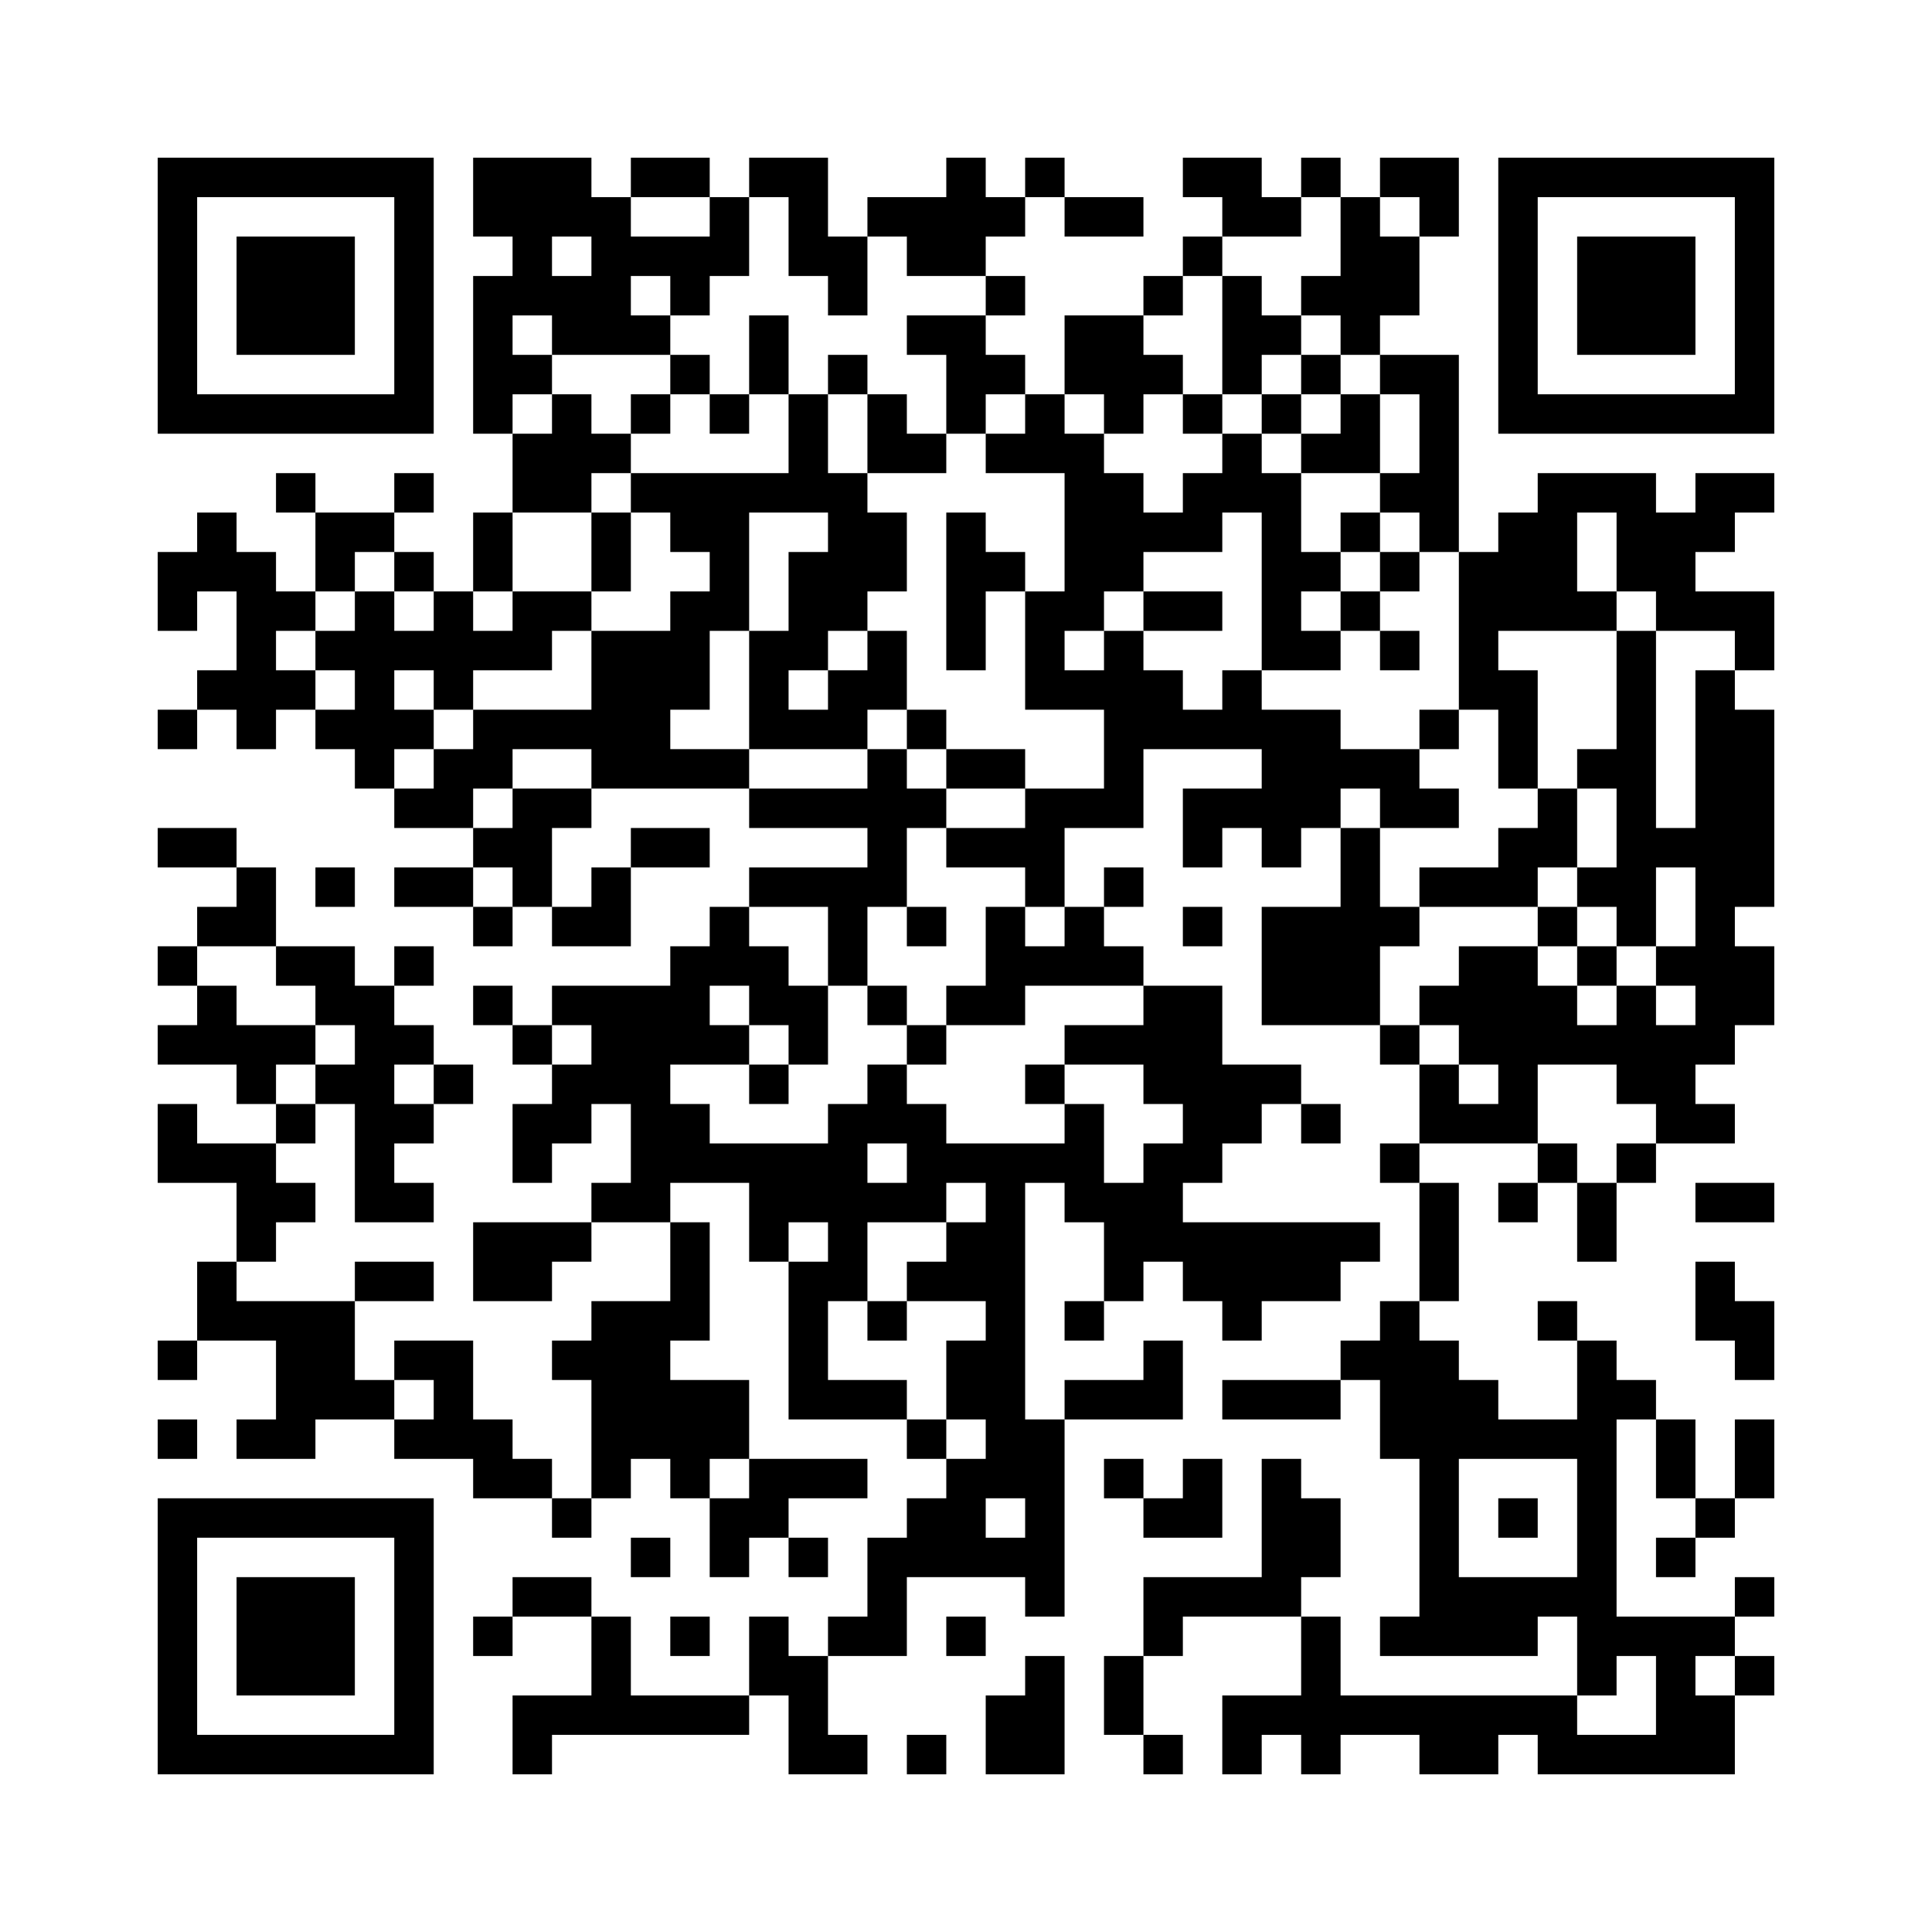
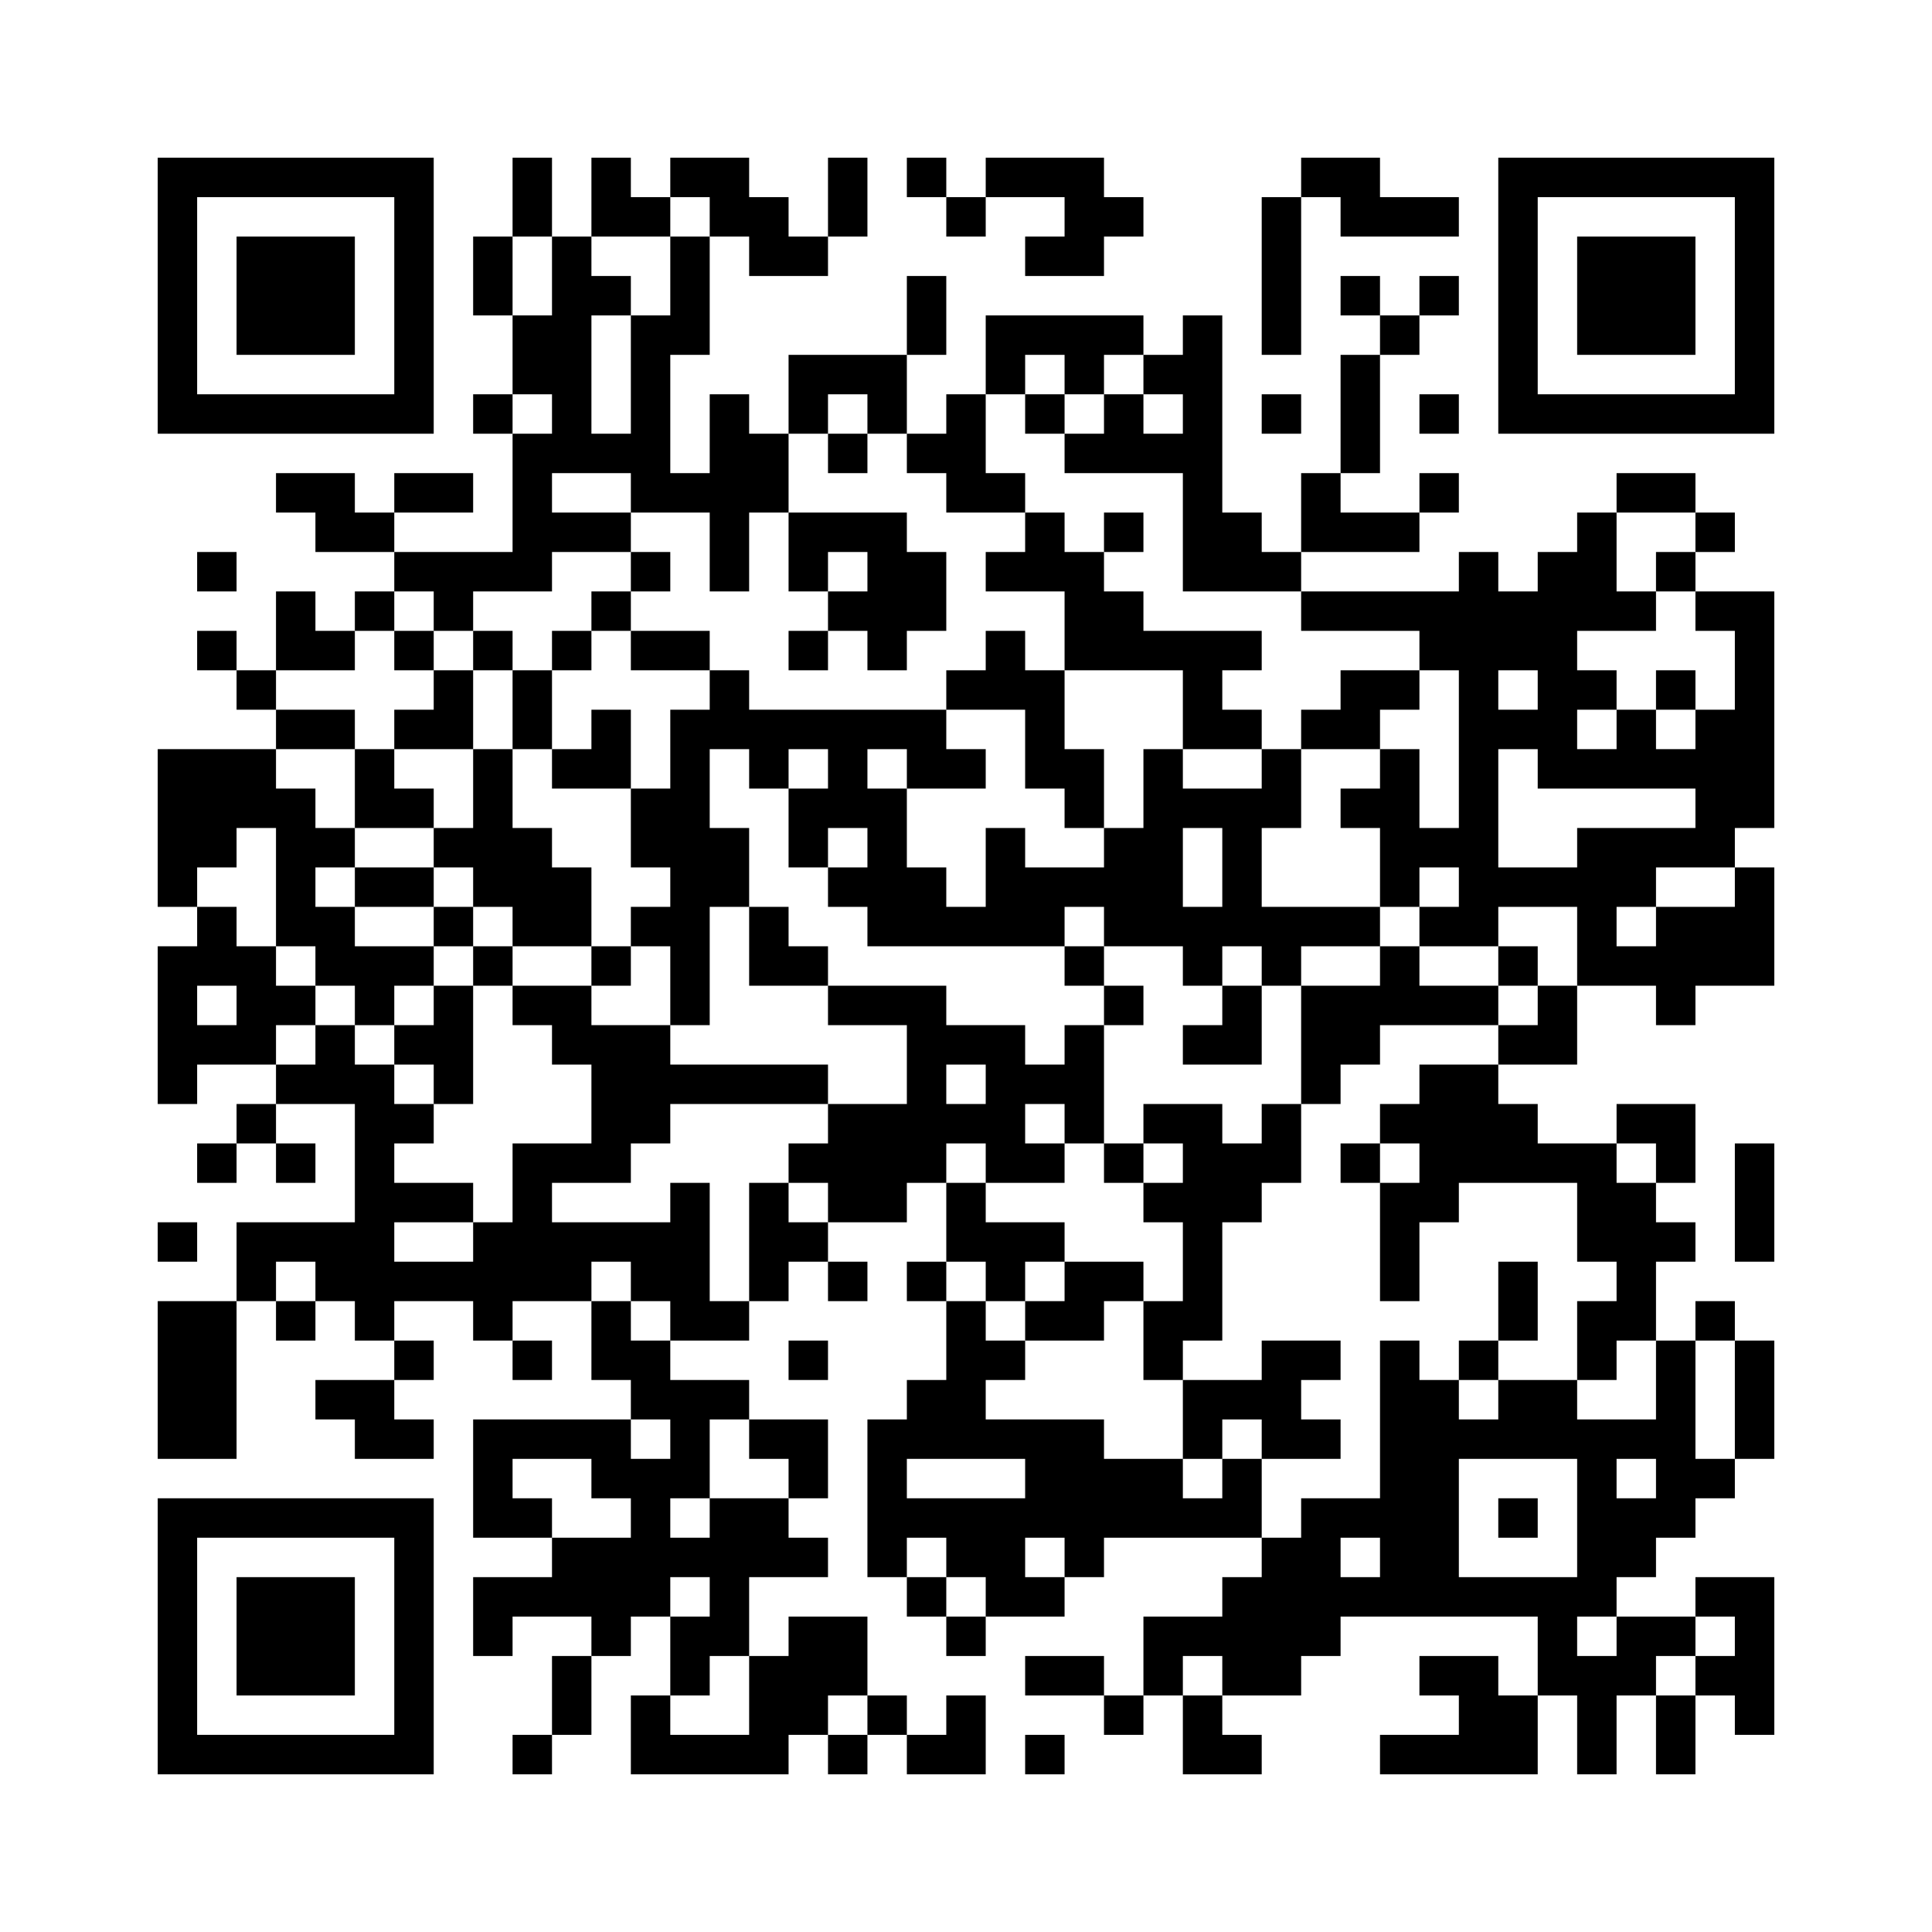
<svg xmlns="http://www.w3.org/2000/svg" width="490" height="490" class="segno">
  <g transform="scale(10)">
    <path fill="#fff" d="M0 0h49v49h-49z" />
-     <path class="qrline" stroke="#000" d="M4 4.5h7m1 0h3m1 0h2m1 0h2m3 0h1m1 0h1m3 0h2m1 0h1m1 0h2m1 0h7m-41 1h1m5 0h1m1 0h4m2 0h1m1 0h1m1 0h4m1 0h2m2 0h2m1 0h1m1 0h1m1 0h1m5 0h1m-41 1h1m1 0h3m1 0h1m2 0h1m1 0h4m1 0h2m1 0h2m5 0h1m3 0h2m2 0h1m1 0h3m1 0h1m-41 1h1m1 0h3m1 0h1m1 0h4m1 0h1m3 0h1m3 0h1m3 0h1m1 0h1m1 0h3m2 0h1m1 0h3m1 0h1m-41 1h1m1 0h3m1 0h1m1 0h1m1 0h3m2 0h1m3 0h2m2 0h2m2 0h2m1 0h1m3 0h1m1 0h3m1 0h1m-41 1h1m5 0h1m1 0h2m3 0h1m1 0h1m1 0h1m2 0h2m1 0h3m1 0h1m1 0h1m1 0h2m1 0h1m5 0h1m-41 1h7m1 0h1m1 0h1m1 0h1m1 0h1m1 0h1m1 0h1m1 0h1m1 0h1m1 0h1m1 0h1m1 0h1m1 0h1m1 0h1m1 0h7m-32 1h3m4 0h1m1 0h2m1 0h3m3 0h1m1 0h2m1 0h1m-30 1h1m2 0h1m2 0h2m1 0h6m5 0h2m1 0h3m2 0h2m2 0h3m1 0h2m-40 1h1m2 0h2m2 0h1m2 0h1m1 0h2m2 0h2m1 0h1m2 0h4m1 0h1m1 0h1m1 0h1m1 0h2m1 0h3m-40 1h3m1 0h1m1 0h1m1 0h1m2 0h1m2 0h1m1 0h3m1 0h2m1 0h2m3 0h2m1 0h1m1 0h3m1 0h2m-39 1h1m1 0h2m1 0h1m1 0h1m1 0h2m2 0h2m1 0h2m2 0h1m1 0h2m1 0h2m1 0h1m1 0h1m2 0h4m1 0h3m-39 1h1m1 0h6m1 0h3m1 0h2m1 0h1m1 0h1m1 0h1m1 0h1m3 0h2m1 0h1m1 0h1m3 0h1m2 0h1m-40 1h3m1 0h1m1 0h1m3 0h3m1 0h1m1 0h2m3 0h4m1 0h1m5 0h2m2 0h1m1 0h1m-40 1h1m1 0h1m1 0h3m1 0h5m2 0h3m1 0h1m4 0h6m2 0h1m1 0h1m2 0h1m1 0h2m-36 1h1m1 0h2m2 0h4m3 0h1m1 0h2m2 0h1m3 0h4m2 0h1m1 0h2m1 0h2m-35 1h2m1 0h2m4 0h5m2 0h3m1 0h4m1 0h2m2 0h1m1 0h1m1 0h2m-41 1h2m6 0h2m2 0h2m4 0h1m1 0h3m3 0h1m1 0h1m1 0h1m3 0h2m1 0h4m-39 1h1m1 0h1m1 0h2m1 0h1m1 0h1m3 0h4m3 0h1m1 0h1m5 0h1m1 0h3m1 0h2m1 0h2m-40 1h2m5 0h1m1 0h2m2 0h1m2 0h1m1 0h1m1 0h1m1 0h1m2 0h1m1 0h4m3 0h1m1 0h1m1 0h1m-40 1h1m2 0h2m1 0h1m6 0h3m1 0h1m3 0h4m3 0h3m2 0h2m1 0h1m1 0h3m-40 1h1m2 0h2m2 0h1m1 0h4m1 0h2m1 0h1m1 0h2m3 0h2m1 0h3m1 0h4m1 0h1m1 0h2m-41 1h4m1 0h2m2 0h1m1 0h4m1 0h1m2 0h1m3 0h4m4 0h1m1 0h7m-38 1h1m1 0h2m1 0h1m2 0h3m2 0h1m2 0h1m3 0h1m2 0h4m3 0h1m1 0h1m2 0h2m-39 1h1m2 0h1m1 0h2m2 0h2m1 0h2m3 0h3m3 0h1m2 0h2m1 0h1m2 0h3m3 0h2m-40 1h3m2 0h1m3 0h1m2 0h6m1 0h5m1 0h2m4 0h1m3 0h1m1 0h1m-36 1h2m1 0h2m4 0h2m2 0h5m1 0h1m1 0h3m6 0h1m1 0h1m1 0h1m2 0h2m-39 1h1m5 0h3m2 0h1m1 0h1m1 0h1m2 0h2m2 0h7m1 0h1m3 0h1m-36 1h1m3 0h2m1 0h2m3 0h1m2 0h2m1 0h3m2 0h1m1 0h4m2 0h1m6 0h1m-39 1h4m6 0h3m2 0h1m1 0h1m2 0h1m1 0h1m3 0h1m3 0h1m3 0h1m3 0h2m-41 1h1m2 0h2m1 0h2m2 0h3m3 0h1m3 0h2m3 0h1m4 0h3m3 0h1m3 0h1m-38 1h3m1 0h1m3 0h4m1 0h3m1 0h2m1 0h3m1 0h3m1 0h3m2 0h2m-38 1h1m1 0h2m2 0h3m2 0h4m4 0h1m1 0h2m8 0h6m1 0h1m1 0h1m-33 1h2m1 0h1m1 0h1m1 0h3m2 0h3m1 0h1m1 0h1m1 0h1m3 0h1m3 0h1m1 0h1m1 0h1m-41 1h7m3 0h1m3 0h2m3 0h2m1 0h1m2 0h2m1 0h2m2 0h1m1 0h1m1 0h1m2 0h1m-40 1h1m5 0h1m5 0h1m1 0h1m1 0h1m1 0h5m5 0h2m2 0h1m3 0h1m1 0h1m-39 1h1m1 0h3m1 0h1m2 0h2m7 0h1m3 0h1m2 0h4m3 0h5m3 0h1m-41 1h1m1 0h3m1 0h1m1 0h1m2 0h1m1 0h1m1 0h1m1 0h2m1 0h1m4 0h1m3 0h1m1 0h4m1 0h4m-40 1h1m1 0h3m1 0h1m4 0h1m3 0h2m5 0h1m1 0h1m4 0h1m6 0h1m1 0h1m1 0h1m-41 1h1m5 0h1m2 0h6m1 0h1m4 0h2m1 0h1m2 0h9m2 0h2m-40 1h7m2 0h1m6 0h2m1 0h1m1 0h2m2 0h1m1 0h1m1 0h1m2 0h2m1 0h5" />
+     <path class="qrline" stroke="#000" d="M4 4.5h7m2 0h1m1 0h1m1 0h2m2 0h1m1 0h1m1 0h3m5 0h2m3 0h7m-41 1h1m5 0h1m2 0h1m1 0h2m1 0h2m1 0h1m2 0h1m2 0h2m3 0h1m1 0h3m1 0h1m5 0h1m-41 1h1m1 0h3m1 0h1m1 0h1m1 0h1m2 0h1m1 0h2m5 0h2m4 0h1m5 0h1m1 0h3m1 0h1m-41 1h1m1 0h3m1 0h1m1 0h1m1 0h2m1 0h1m5 0h1m8 0h1m1 0h1m1 0h1m1 0h1m1 0h3m1 0h1m-41 1h1m1 0h3m1 0h1m2 0h2m1 0h2m5 0h1m1 0h4m1 0h1m1 0h1m2 0h1m2 0h1m1 0h3m1 0h1m-41 1h1m5 0h1m2 0h2m1 0h1m3 0h3m2 0h1m1 0h1m1 0h2m3 0h1m3 0h1m5 0h1m-41 1h7m1 0h1m1 0h1m1 0h1m1 0h1m1 0h1m1 0h1m1 0h1m1 0h1m1 0h1m1 0h1m1 0h1m1 0h1m1 0h1m1 0h7m-32 1h4m1 0h2m1 0h1m1 0h2m2 0h4m3 0h1m-28 1h2m1 0h2m1 0h1m2 0h4m4 0h2m4 0h1m2 0h1m2 0h1m4 0h2m-35 1h2m3 0h3m2 0h1m1 0h3m3 0h1m1 0h1m1 0h2m1 0h3m4 0h1m2 0h1m-39 1h1m4 0h4m2 0h1m1 0h1m1 0h1m1 0h2m1 0h3m2 0h3m4 0h1m1 0h2m1 0h1m-36 1h1m1 0h1m1 0h1m3 0h1m5 0h3m3 0h2m4 0h9m1 0h2m-40 1h1m1 0h2m1 0h1m1 0h1m1 0h1m1 0h2m2 0h1m1 0h1m2 0h1m1 0h5m4 0h4m4 0h1m-39 1h1m4 0h1m1 0h1m4 0h1m5 0h3m3 0h1m3 0h2m1 0h1m1 0h2m1 0h1m1 0h1m-38 1h2m1 0h2m1 0h1m1 0h1m1 0h7m2 0h1m3 0h2m1 0h2m2 0h3m1 0h1m1 0h2m-41 1h3m2 0h1m2 0h1m1 0h2m1 0h1m1 0h1m1 0h1m1 0h2m1 0h2m1 0h1m2 0h1m2 0h1m1 0h1m1 0h6m-41 1h4m1 0h2m1 0h1m3 0h2m2 0h3m4 0h1m1 0h4m1 0h2m1 0h1m5 0h2m-41 1h2m1 0h2m2 0h3m2 0h3m1 0h1m1 0h1m2 0h1m2 0h2m1 0h1m3 0h3m2 0h4m-40 1h1m2 0h1m1 0h2m1 0h3m2 0h2m2 0h3m1 0h5m1 0h1m3 0h1m1 0h5m2 0h1m-40 1h1m1 0h2m2 0h1m1 0h2m1 0h2m1 0h1m2 0h5m1 0h7m1 0h2m2 0h1m1 0h3m-41 1h3m1 0h3m1 0h1m2 0h1m1 0h1m1 0h2m6 0h1m2 0h1m1 0h1m2 0h1m2 0h1m1 0h5m-41 1h1m1 0h2m1 0h1m1 0h1m1 0h2m2 0h1m3 0h3m4 0h1m2 0h1m1 0h5m1 0h1m2 0h1m-39 1h3m1 0h1m1 0h2m2 0h3m6 0h3m1 0h1m2 0h2m1 0h2m3 0h2m-36 1h1m2 0h3m1 0h1m3 0h6m2 0h1m1 0h3m5 0h1m2 0h2m-32 1h1m2 0h2m4 0h2m4 0h5m1 0h1m1 0h2m1 0h1m2 0h4m2 0h2m-38 1h1m1 0h1m1 0h1m3 0h3m4 0h4m1 0h2m1 0h1m1 0h3m1 0h1m1 0h5m1 0h1m1 0h1m-36 1h3m1 0h1m3 0h1m1 0h1m1 0h2m1 0h1m4 0h3m3 0h2m3 0h2m2 0h1m-41 1h1m1 0h4m2 0h6m1 0h2m3 0h3m3 0h1m4 0h1m4 0h3m1 0h1m-39 1h1m1 0h7m1 0h2m1 0h1m1 0h1m1 0h1m1 0h1m1 0h2m1 0h1m4 0h1m2 0h1m2 0h1m-38 1h2m1 0h1m1 0h1m2 0h1m2 0h1m1 0h2m5 0h1m1 0h2m1 0h2m7 0h1m1 0h2m1 0h1m-40 1h2m4 0h1m2 0h1m1 0h2m3 0h1m3 0h2m3 0h1m2 0h2m1 0h1m1 0h1m2 0h1m1 0h1m1 0h1m-41 1h2m2 0h2m6 0h3m4 0h2m5 0h3m2 0h2m1 0h2m2 0h1m1 0h1m-41 1h2m3 0h2m1 0h4m1 0h1m1 0h2m1 0h6m2 0h1m1 0h2m1 0h8m1 0h1m-33 1h1m2 0h3m2 0h1m1 0h1m3 0h4m1 0h1m3 0h2m3 0h1m1 0h2m-40 1h7m1 0h2m2 0h1m1 0h2m2 0h10m1 0h4m1 0h1m1 0h3m-39 1h1m5 0h1m3 0h7m1 0h1m1 0h2m1 0h1m4 0h2m1 0h2m3 0h2m-38 1h1m1 0h3m1 0h1m1 0h5m1 0h1m4 0h1m1 0h2m4 0h10m2 0h2m-41 1h1m1 0h3m1 0h1m1 0h1m2 0h1m1 0h2m1 0h2m2 0h1m4 0h5m5 0h1m1 0h2m1 0h1m-41 1h1m1 0h3m1 0h1m3 0h1m2 0h1m1 0h3m4 0h2m1 0h1m1 0h2m3 0h2m1 0h3m1 0h2m-41 1h1m5 0h1m3 0h1m1 0h1m2 0h2m1 0h1m1 0h1m3 0h1m1 0h1m6 0h2m1 0h1m1 0h1m1 0h1m-41 1h7m2 0h1m2 0h4m1 0h1m1 0h2m1 0h1m3 0h2m3 0h4m1 0h1m1 0h1" />
  </g>
</svg>
